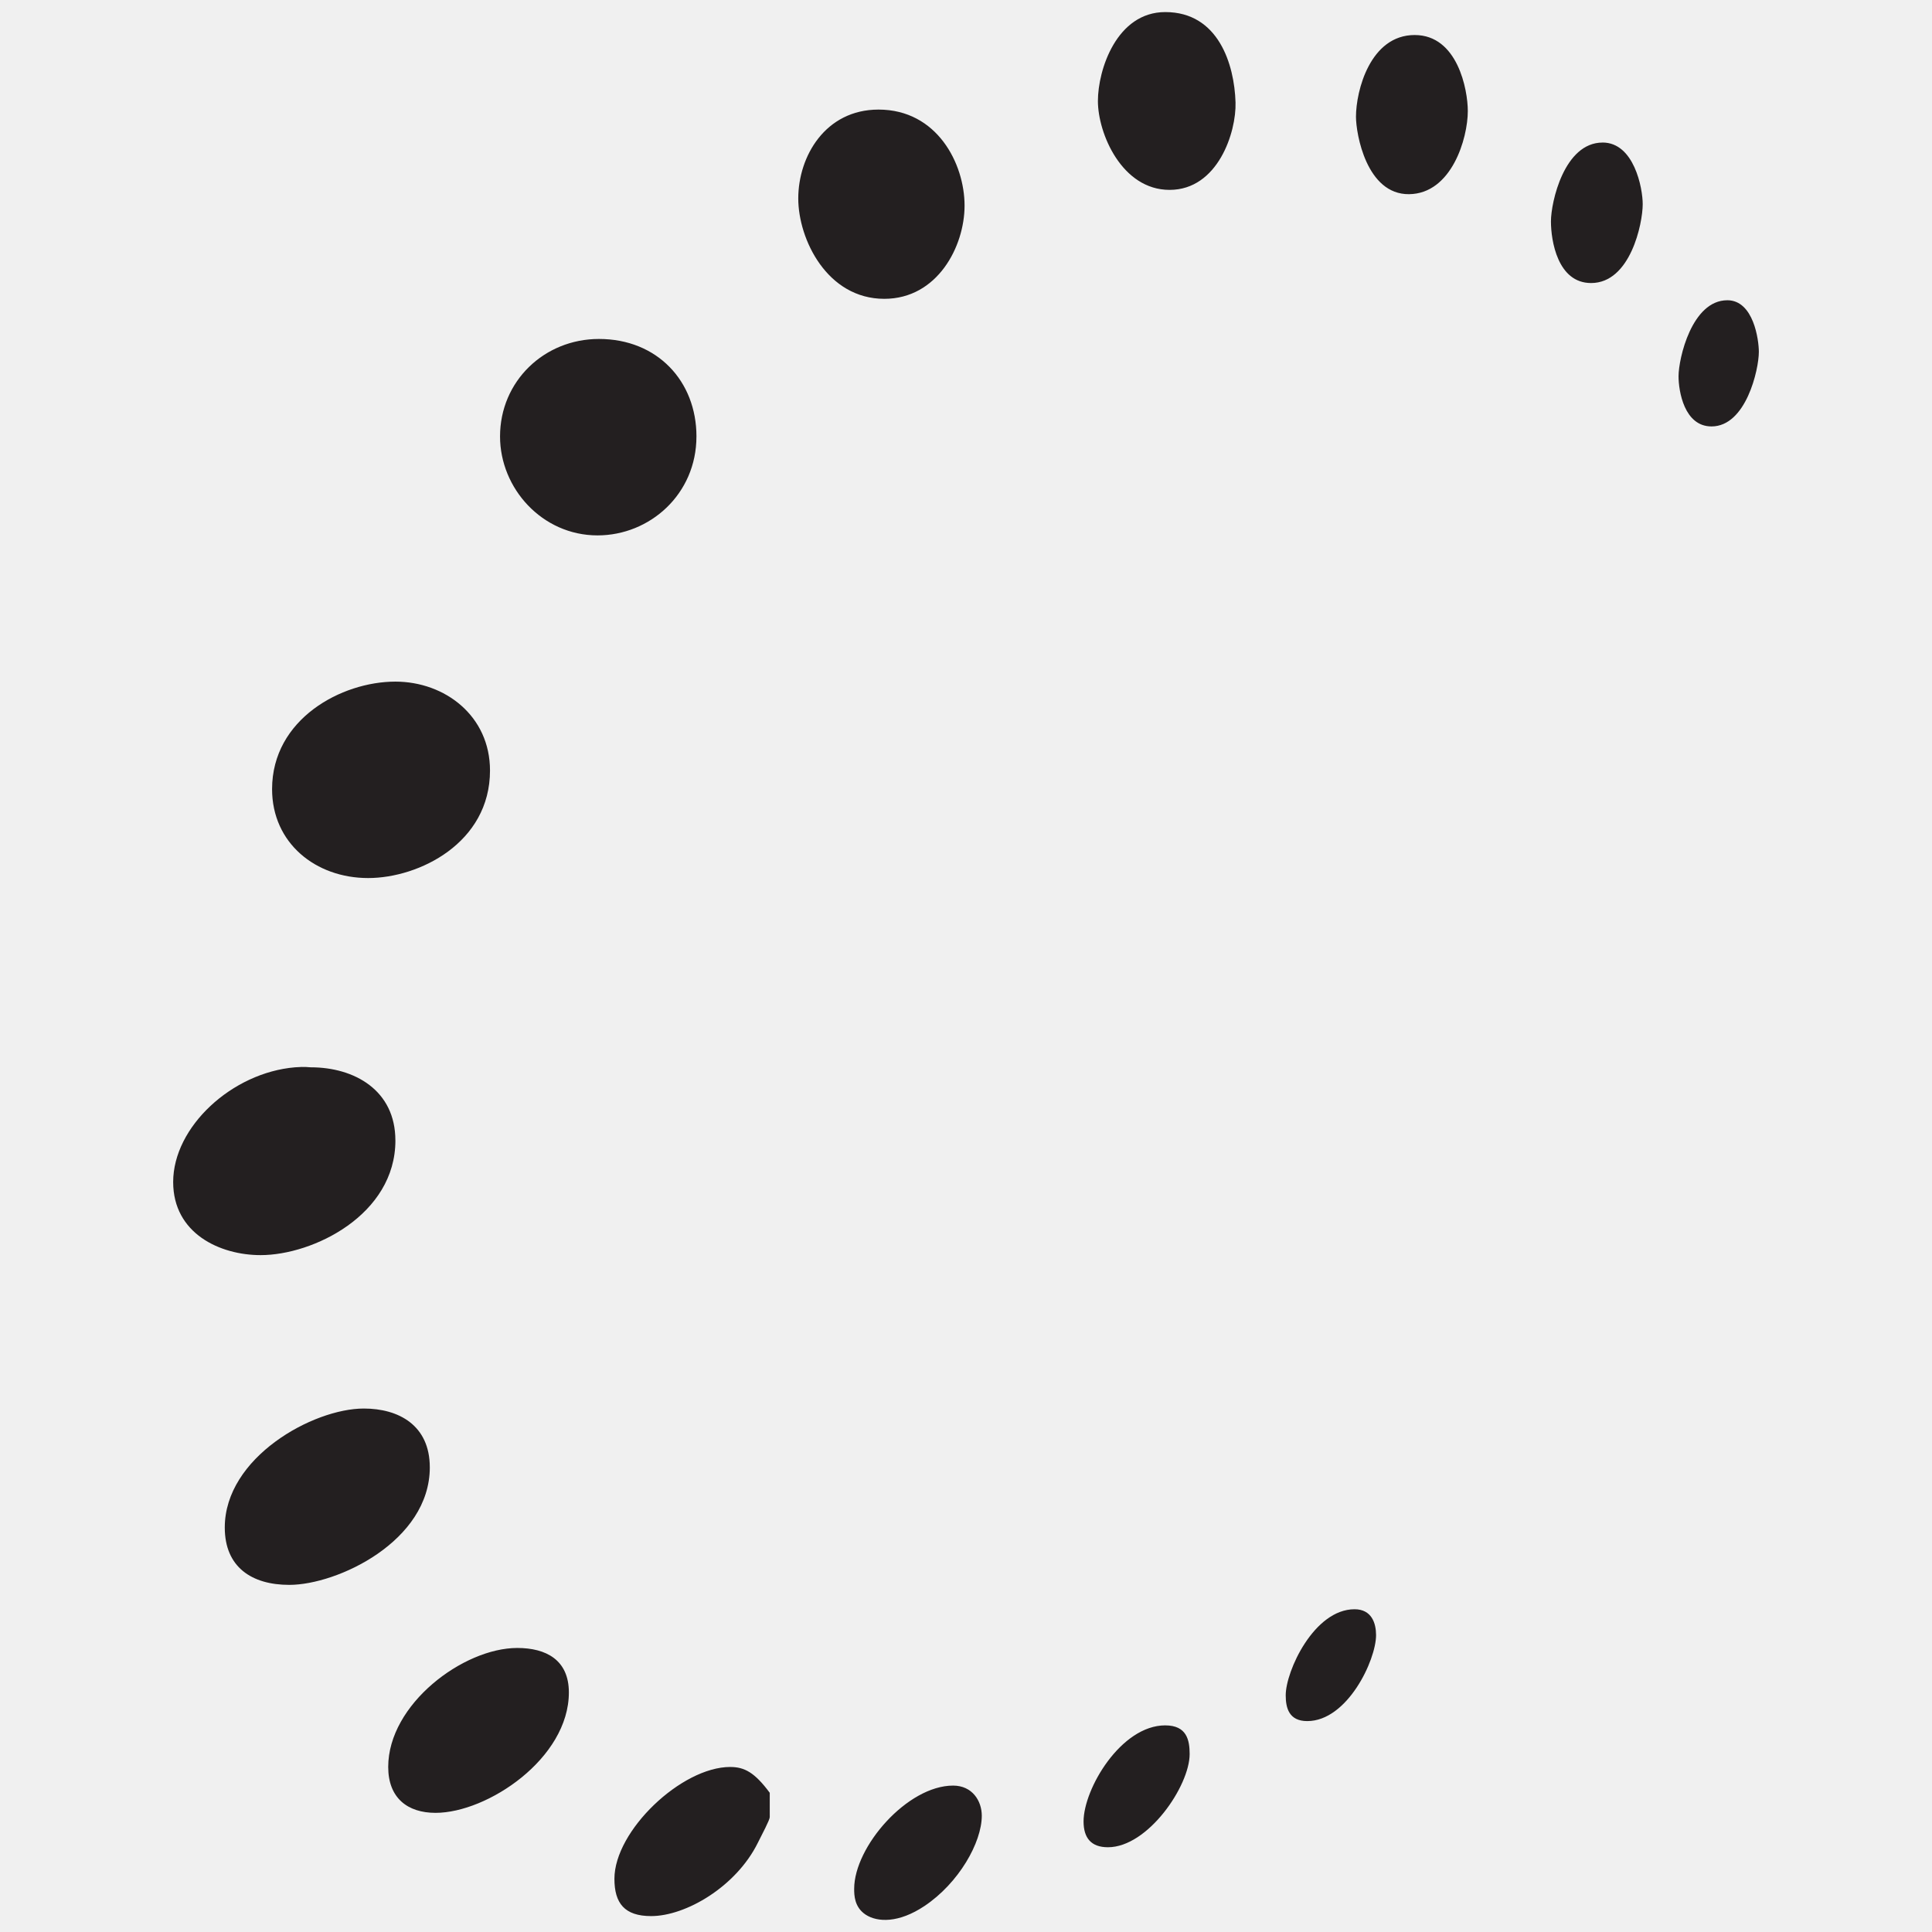
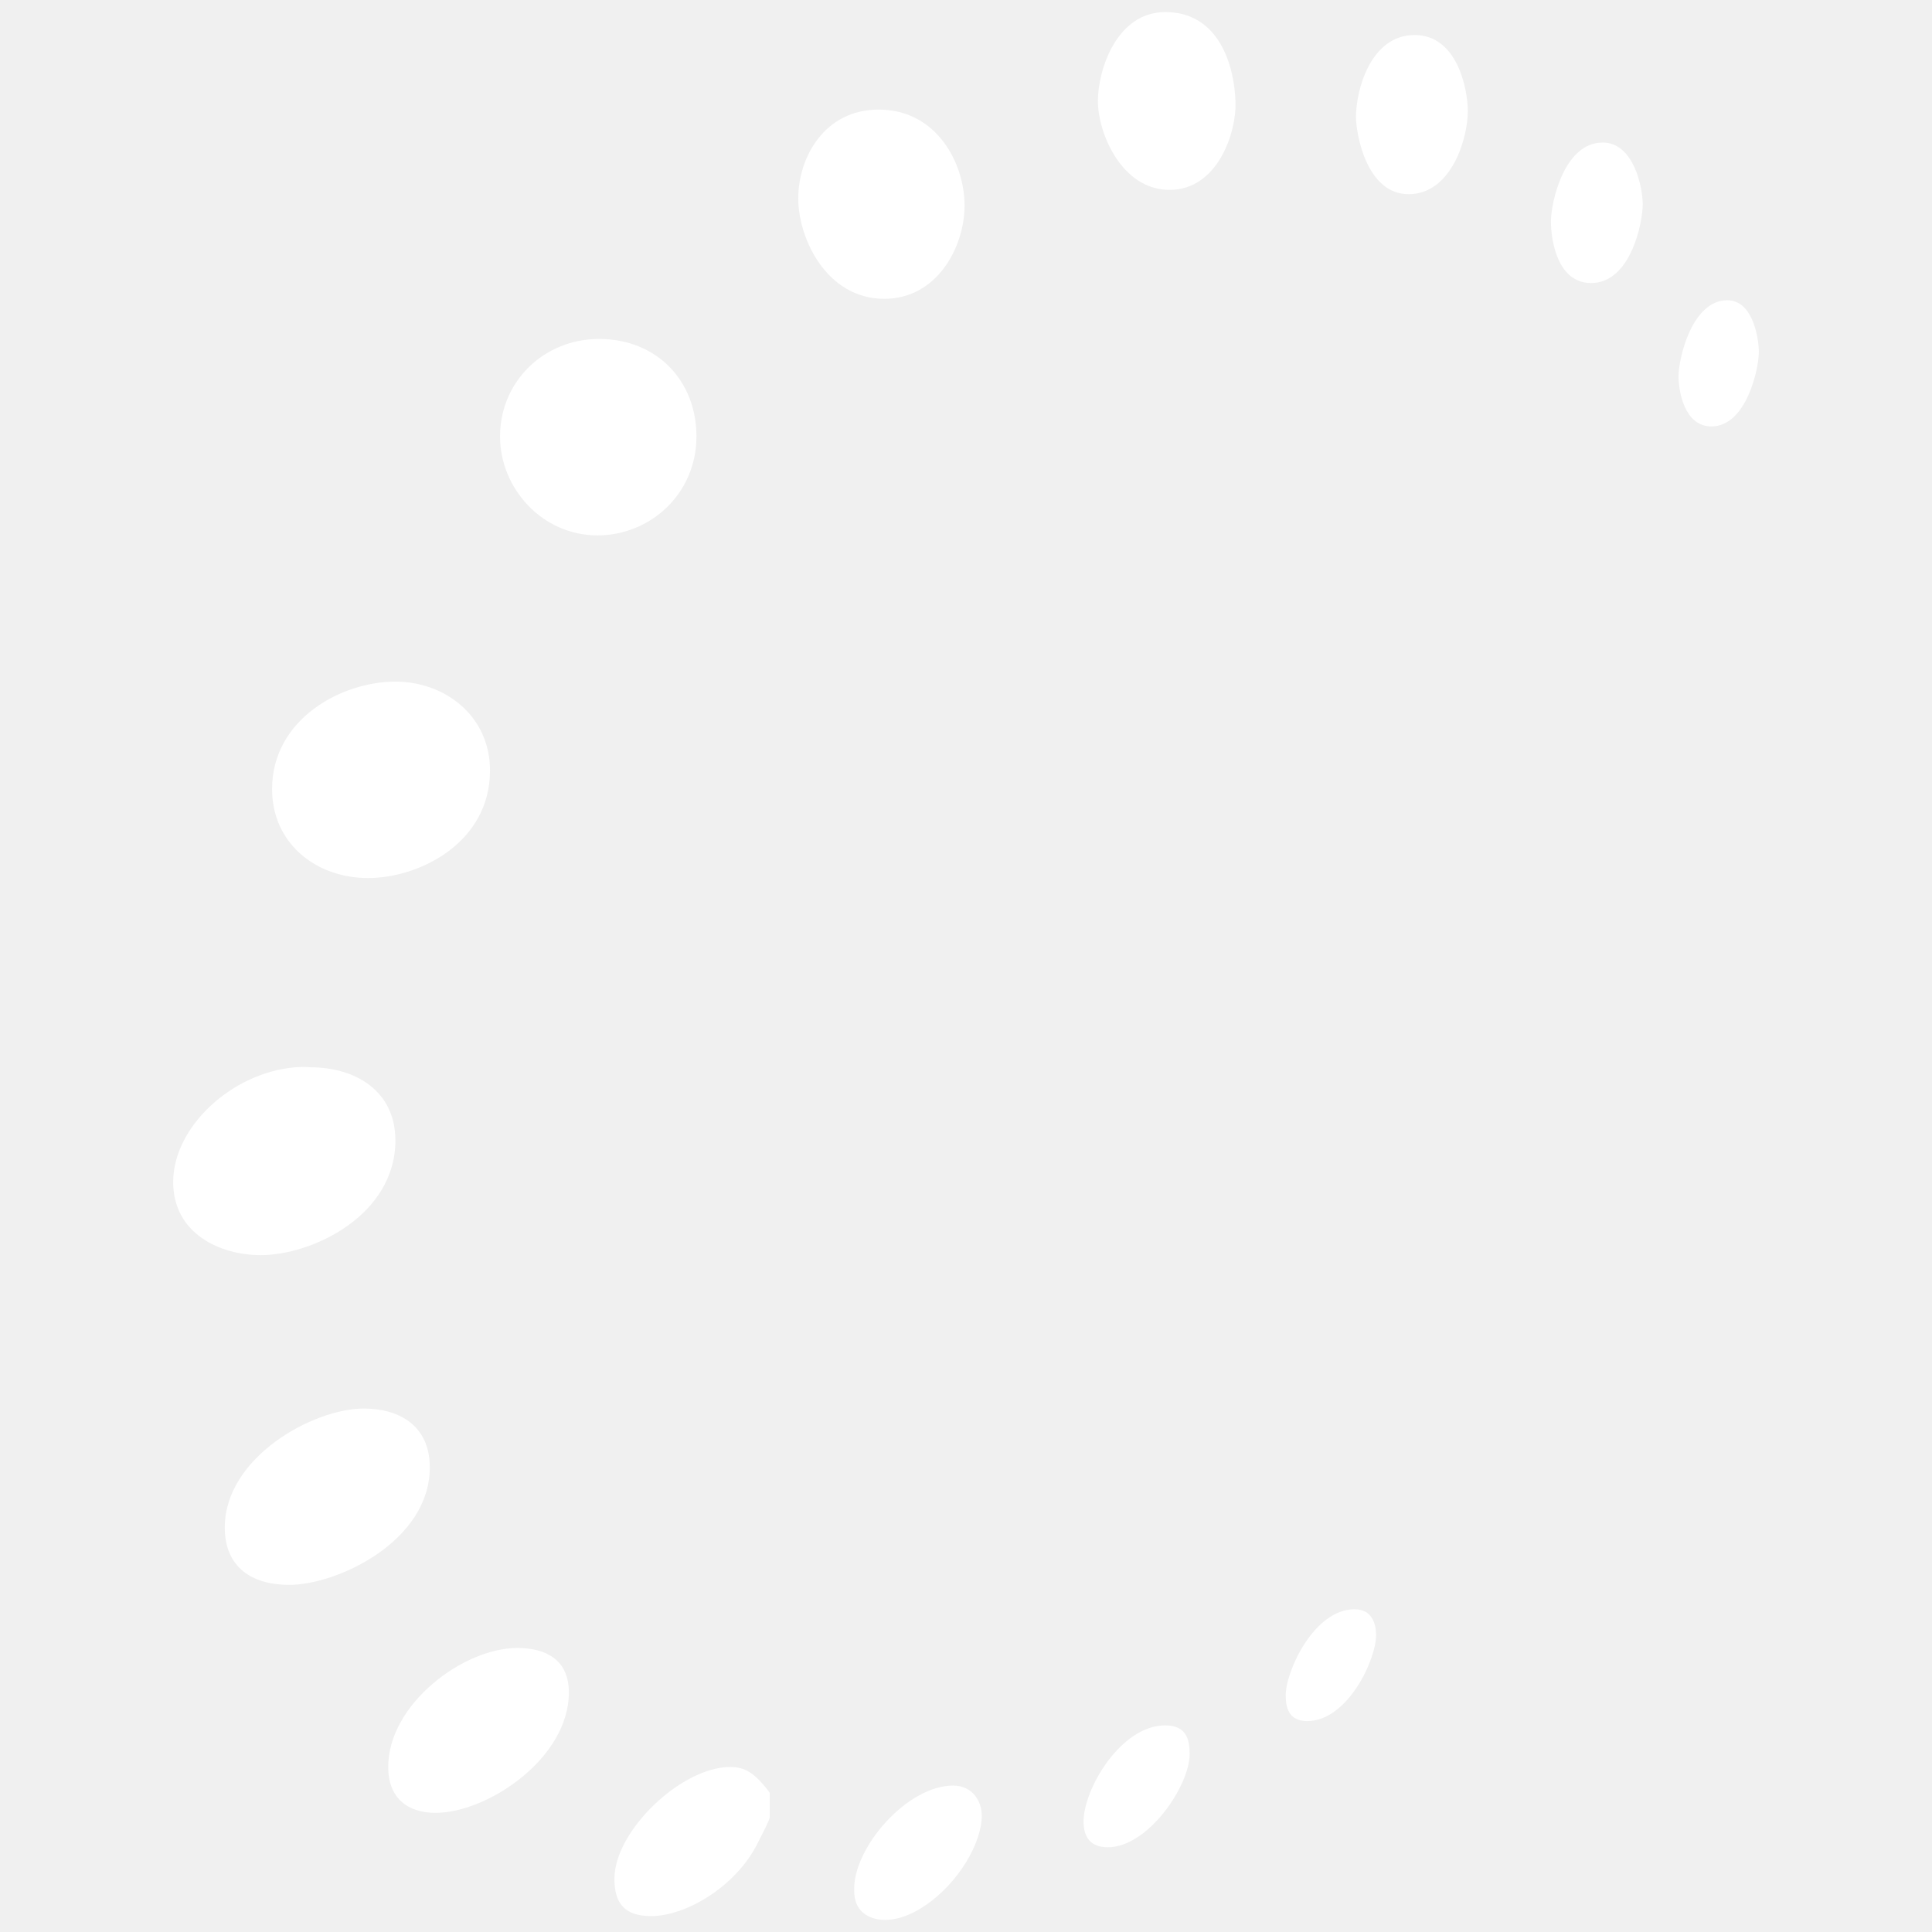
- <svg xmlns="http://www.w3.org/2000/svg" viewBox="0 0 128 128">
-   <g fill="#231F20">
-     <path d="M34.27 109.182c-3.572 0-8.55 3.725-8.55 7.884 0 2.055 1.28 3.04 3.135 3.04 3.434 0 8.834-3.6 8.834-7.98-.002-2.156-1.512-2.944-3.42-2.944zM46.142 28.917c0-3.662-2.594-6.46-6.46-6.46-3.625 0-6.553 2.798-6.553 6.46 0 3.433 2.786 6.554 6.458 6.554 3.47 0 6.554-2.733 6.554-6.553zM63.905 13.624c0-2.79-1.825-6.364-5.7-6.364-3.524 0-5.318 3.098-5.318 5.89 0 2.698 1.908 6.648 5.7 6.648 3.524 0 5.318-3.474 5.318-6.174zM48.38 117.066c-3.23 0-7.673 4.224-7.673 7.41 0 1.618.67 2.47 2.432 2.47 2.303 0 5.63-1.953 7.064-4.845.284-.568.795-1.527.795-1.71v-1.614c-1-1.347-1.673-1.71-2.62-1.71zM28.475 97.213c0-2.79-2.066-3.894-4.37-3.894-3.368 0-9.213 3.236-9.213 7.883 0 2.624 1.787 3.8 4.274 3.8 3.185 0 9.31-2.888 9.31-7.79zM24.39 58.173c3.38 0 8.074-2.332 8.074-7.124 0-3.618-2.983-5.89-6.27-5.89-3.57 0-8.168 2.48-8.168 7.124 0 3.572 2.885 5.89 6.364 5.89zM26.195 75.556c0-3.325-2.713-4.844-5.604-4.844-.182 0-.32-.056-1.044 0-4.177.35-8.074 3.946-8.074 7.6 0 3.414 3.104 4.843 5.794 4.843 3.48 0 8.93-2.67 8.93-7.6zM106.174 9.445c-2.543 0-3.42 3.948-3.42 5.224 0 1.266.438 4.083 2.66 4.083 2.607 0 3.42-3.948 3.42-5.224 0-1.074-.576-4.085-2.66-4.085zM93.73 2.32c-2.955 0-3.893 3.7-3.893 5.415 0 1.13.696 5.156 3.515 5.13 2.82-.03 3.894-3.693 3.894-5.51 0-1.413-.68-5.034-3.515-5.034zM114.438 19.893c-2.35 0-3.23 3.86-3.23 5.034 0 .982.376 3.325 2.185 3.325 2.285 0 3.135-3.765 3.135-4.94 0-.78-.345-3.42-2.09-3.42zM89.742 106.617c-2.68 0-4.56 4.094-4.56 5.7 0 .836.214 1.71 1.426 1.71 2.652 0 4.56-4.03 4.56-5.7-.002-.782-.288-1.71-1.426-1.71zM63.145 118.3c-3.03 0-6.554 4.048-6.554 6.84 0 .41.008 1.213.76 1.71.788.515 2.196.563 3.895-.57 2.28-1.522 3.8-4.213 3.8-5.985 0-.973-.623-1.994-1.9-1.995zM77.203.8c-3.23 0-4.464 3.834-4.464 5.89 0 2.157 1.59 5.89 4.748 5.89 3.205 0 4.43-3.83 4.37-5.795C81.782 4.27 80.727.8 77.202.8zM77.203 114.31c-2.937 0-5.414 4.21-5.414 6.365 0 1.085.494 1.71 1.614 1.71 2.653 0 5.414-4.064 5.414-6.174 0-.927-.19-1.9-1.615-1.9z" />
+ <svg xmlns="http://www.w3.org/2000/svg" viewBox="0 0 128 128" version="1.1" id="svg6">
+   <defs id="defs10" />
+   <g fill="#231F20" id="g4">
+     <path d="M34.27 109.182c-3.572 0-8.55 3.725-8.55 7.884 0 2.055 1.28 3.04 3.135 3.04 3.434 0 8.834-3.6 8.834-7.98-.002-2.156-1.512-2.944-3.42-2.944zM46.142 28.917c0-3.662-2.594-6.46-6.46-6.46-3.625 0-6.553 2.798-6.553 6.46 0 3.433 2.786 6.554 6.458 6.554 3.47 0 6.554-2.733 6.554-6.553zM63.905 13.624c0-2.79-1.825-6.364-5.7-6.364-3.524 0-5.318 3.098-5.318 5.89 0 2.698 1.908 6.648 5.7 6.648 3.524 0 5.318-3.474 5.318-6.174zM48.38 117.066c-3.23 0-7.673 4.224-7.673 7.41 0 1.618.67 2.47 2.432 2.47 2.303 0 5.63-1.953 7.064-4.845.284-.568.795-1.527.795-1.71v-1.614c-1-1.347-1.673-1.71-2.62-1.71zM28.475 97.213c0-2.79-2.066-3.894-4.37-3.894-3.368 0-9.213 3.236-9.213 7.883 0 2.624 1.787 3.8 4.274 3.8 3.185 0 9.31-2.888 9.31-7.79zM24.39 58.173c3.38 0 8.074-2.332 8.074-7.124 0-3.618-2.983-5.89-6.27-5.89-3.57 0-8.168 2.48-8.168 7.124 0 3.572 2.885 5.89 6.364 5.89zM26.195 75.556c0-3.325-2.713-4.844-5.604-4.844-.182 0-.32-.056-1.044 0-4.177.35-8.074 3.946-8.074 7.6 0 3.414 3.104 4.843 5.794 4.843 3.48 0 8.93-2.67 8.93-7.6zM106.174 9.445c-2.543 0-3.42 3.948-3.42 5.224 0 1.266.438 4.083 2.66 4.083 2.607 0 3.42-3.948 3.42-5.224 0-1.074-.576-4.085-2.66-4.085zM93.73 2.32c-2.955 0-3.893 3.7-3.893 5.415 0 1.13.696 5.156 3.515 5.13 2.82-.03 3.894-3.693 3.894-5.51 0-1.413-.68-5.034-3.515-5.034zM114.438 19.893c-2.35 0-3.23 3.86-3.23 5.034 0 .982.376 3.325 2.185 3.325 2.285 0 3.135-3.765 3.135-4.94 0-.78-.345-3.42-2.09-3.42zM89.742 106.617c-2.68 0-4.56 4.094-4.56 5.7 0 .836.214 1.71 1.426 1.71 2.652 0 4.56-4.03 4.56-5.7-.002-.782-.288-1.71-1.426-1.71zM63.145 118.3c-3.03 0-6.554 4.048-6.554 6.84 0 .41.008 1.213.76 1.71.788.515 2.196.563 3.895-.57 2.28-1.522 3.8-4.213 3.8-5.985 0-.973-.623-1.994-1.9-1.995zM77.203.8c-3.23 0-4.464 3.834-4.464 5.89 0 2.157 1.59 5.89 4.748 5.89 3.205 0 4.43-3.83 4.37-5.795C81.782 4.27 80.727.8 77.202.8zM77.203 114.31c-2.937 0-5.414 4.21-5.414 6.365 0 1.085.494 1.71 1.614 1.71 2.653 0 5.414-4.064 5.414-6.174 0-.927-.19-1.9-1.615-1.9z" id="path2" style="fill:#ffffff" />
  </g>
</svg>
